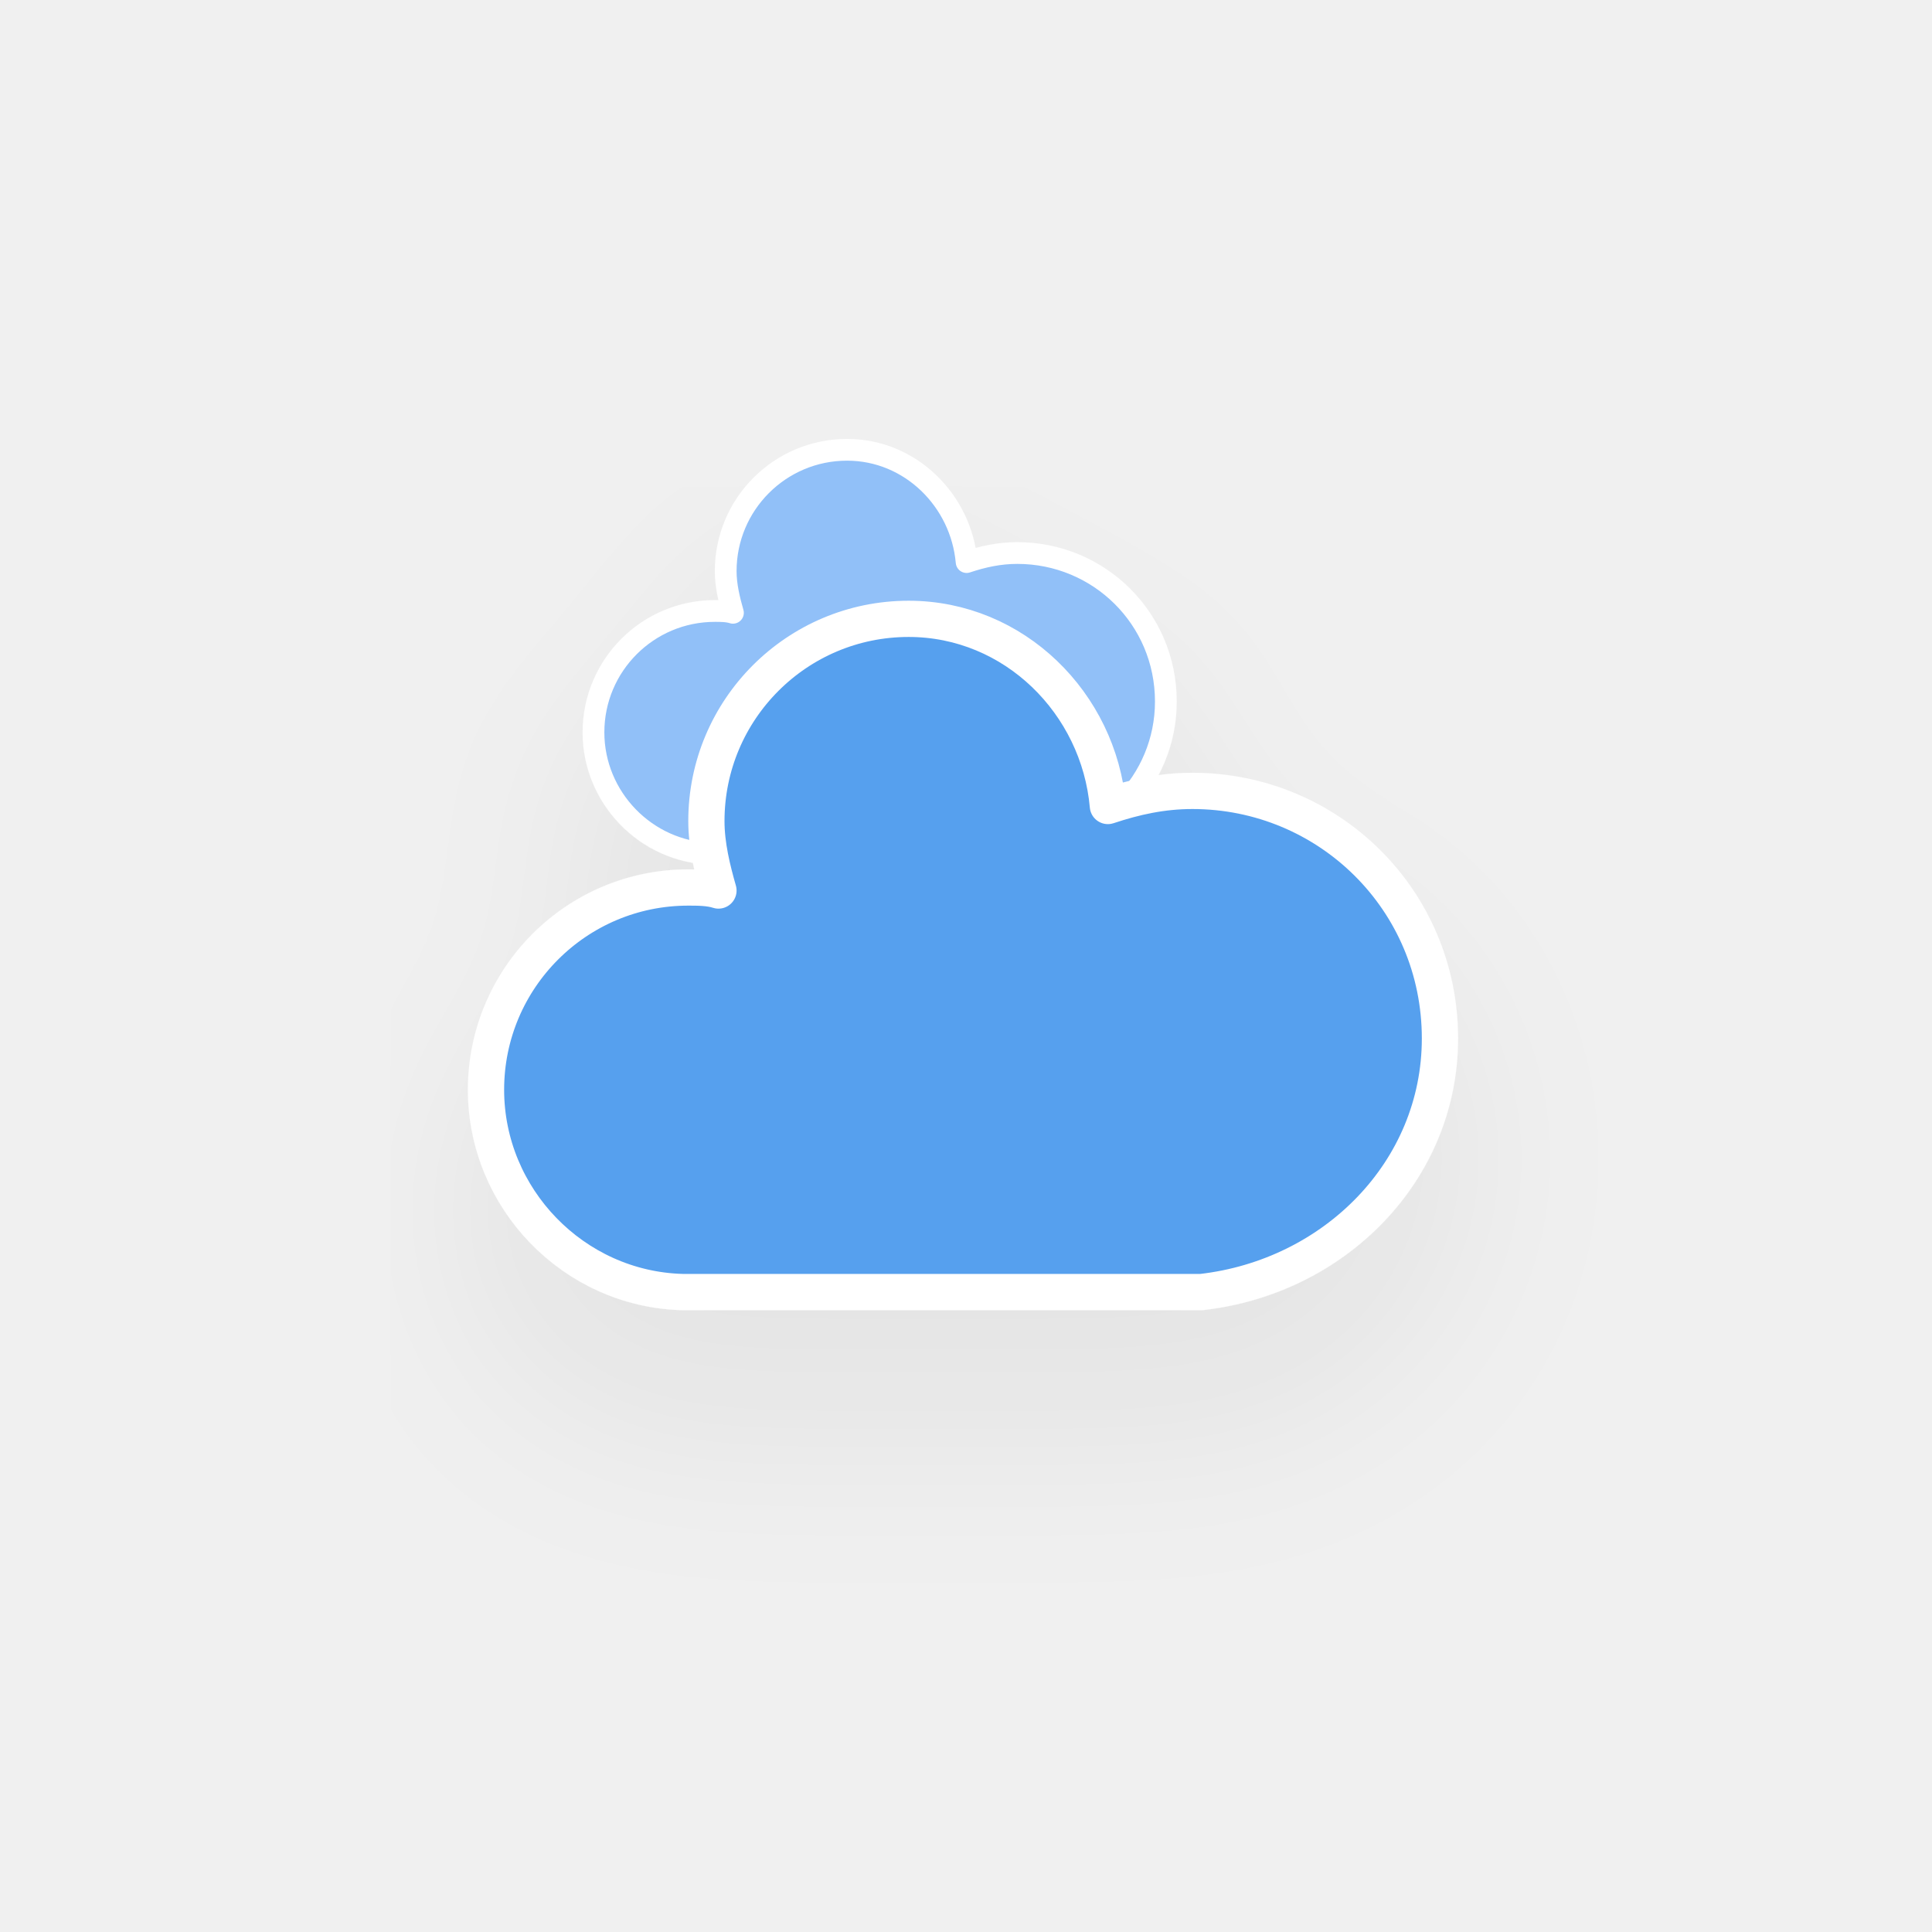
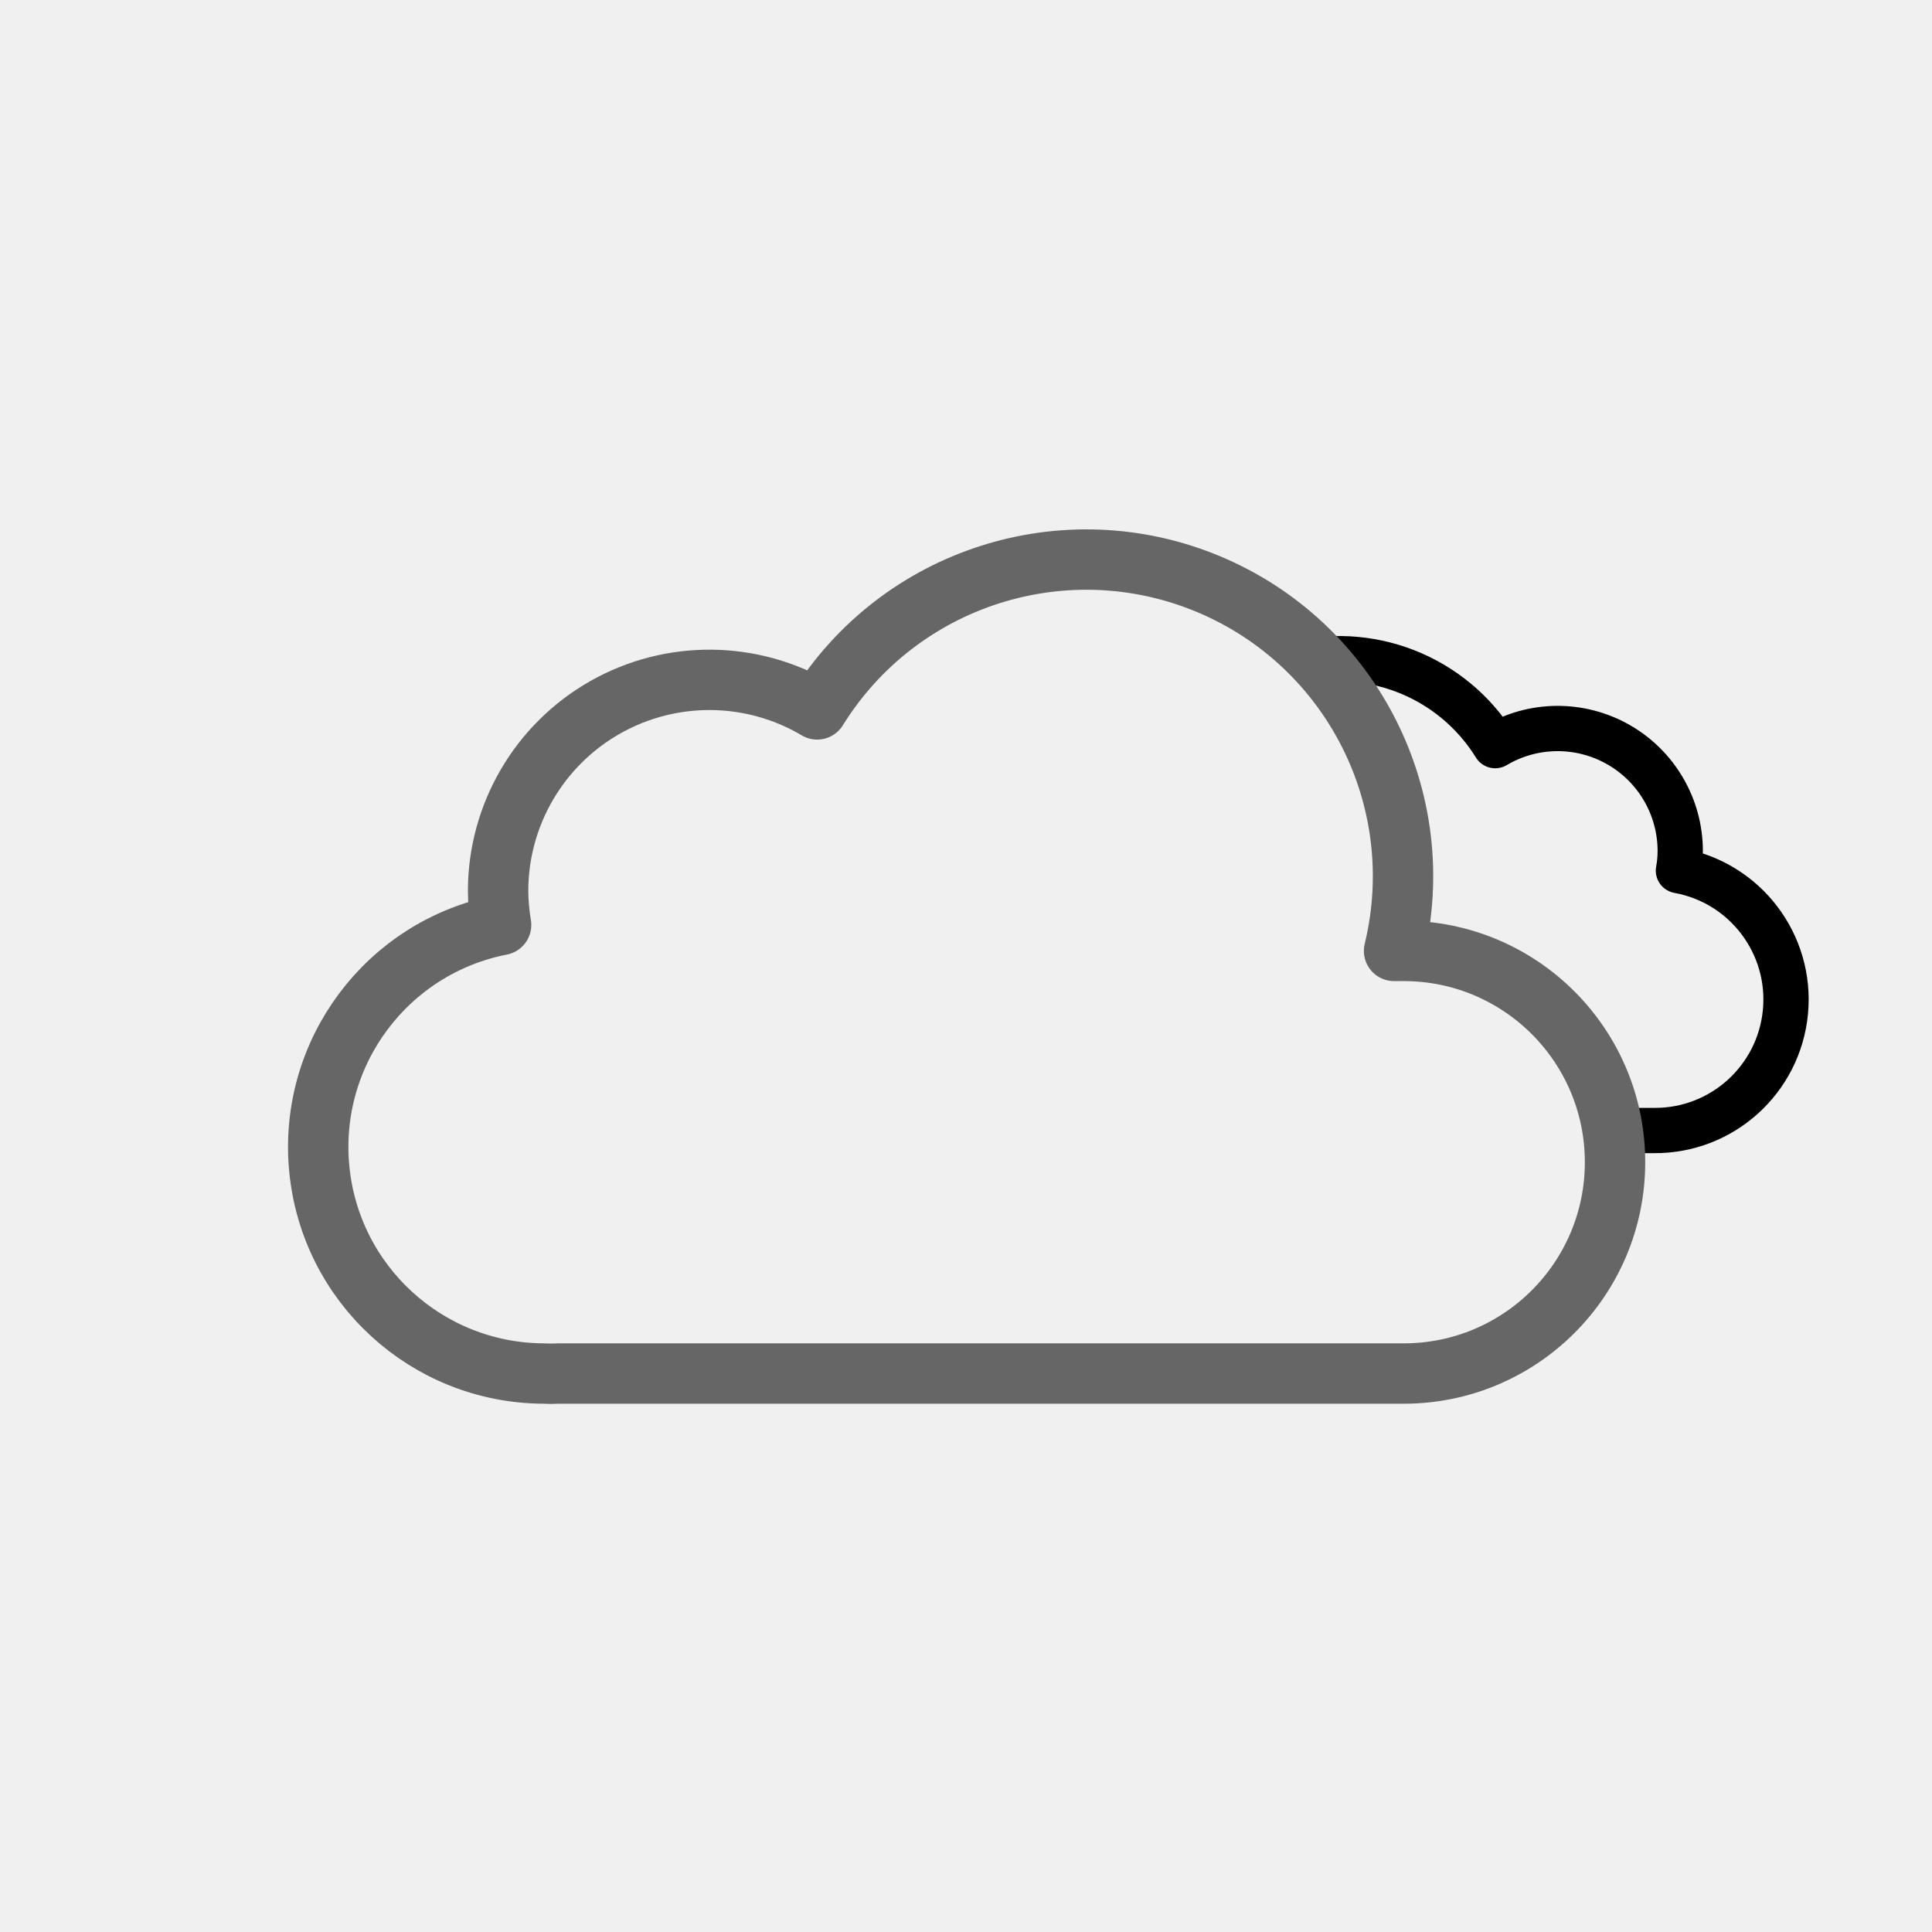
- <svg xmlns="http://www.w3.org/2000/svg" version="1.1" width="64" height="64" viewbox="0 0 64 64">
+ <svg xmlns="http://www.w3.org/2000/svg" viewBox="0 0 64 64">
  <defs>
-     <filter id="blur" width="200%" height="200%">
-       <feGaussianBlur in="SourceAlpha" stdDeviation="3" />
-       <feOffset dx="0" dy="4" result="offsetblur" />
-       <feComponentTransfer>
-         <feFuncA type="linear" slope="0.05" />
-       </feComponentTransfer>
-       <feMerge>
-         <feMergeNode />
-         <feMergeNode in="SourceGraphic" />
-       </feMerge>
-     </filter>
-     <style type="text/css">
- /*
- ** CLOUDS
- */
- @keyframes am-weather-cloud-1 {
-   0% {
-     -webkit-transform: translate(-5px,0px);
-        -moz-transform: translate(-5px,0px);
-         -ms-transform: translate(-5px,0px);
-             transform: translate(-5px,0px);
-   }
- 
-   50% {
-     -webkit-transform: translate(10px,0px);
-        -moz-transform: translate(10px,0px);
-         -ms-transform: translate(10px,0px);
-             transform: translate(10px,0px);
-   }
- 
-   100% {
-     -webkit-transform: translate(-5px,0px);
-        -moz-transform: translate(-5px,0px);
-         -ms-transform: translate(-5px,0px);
-             transform: translate(-5px,0px);
-   }
- }
- 
- .am-weather-cloud-1 {
-   -webkit-animation-name: am-weather-cloud-1;
-      -moz-animation-name: am-weather-cloud-1;
-           animation-name: am-weather-cloud-1;
-   -webkit-animation-duration: 7s;
-      -moz-animation-duration: 7s;
-           animation-duration: 7s;
-   -webkit-animation-timing-function: linear;
-      -moz-animation-timing-function: linear;
-           animation-timing-function: linear;
-   -webkit-animation-iteration-count: infinite;
-      -moz-animation-iteration-count: infinite;
-           animation-iteration-count: infinite;
- }
- 
- @keyframes am-weather-cloud-2 {
-   0% {
-     -webkit-transform: translate(0px,0px);
-        -moz-transform: translate(0px,0px);
-         -ms-transform: translate(0px,0px);
-             transform: translate(0px,0px);
-   }
- 
-   50% {
-     -webkit-transform: translate(2px,0px);
-        -moz-transform: translate(2px,0px);
-         -ms-transform: translate(2px,0px);
-             transform: translate(2px,0px);
-   }
- 
-   100% {
-     -webkit-transform: translate(0px,0px);
-        -moz-transform: translate(0px,0px);
-         -ms-transform: translate(0px,0px);
-             transform: translate(0px,0px);
-   }
- }
- 
- .am-weather-cloud-2 {
-   -webkit-animation-name: am-weather-cloud-2;
-      -moz-animation-name: am-weather-cloud-2;
-           animation-name: am-weather-cloud-2;
-   -webkit-animation-duration: 3s;
-      -moz-animation-duration: 3s;
-           animation-duration: 3s;
-   -webkit-animation-timing-function: linear;
-      -moz-animation-timing-function: linear;
-           animation-timing-function: linear;
-   -webkit-animation-iteration-count: infinite;
-      -moz-animation-iteration-count: infinite;
-           animation-iteration-count: infinite;
- }
- 
- /*
- ** SUN
- */
- @keyframes am-weather-sun {
-   0% {
-     -webkit-transform: rotate(0deg);
-        -moz-transform: rotate(0deg);
-         -ms-transform: rotate(0deg);
-             transform: rotate(0deg);
-   }
- 
-   100% {
-     -webkit-transform: rotate(360deg);
-        -moz-transform: rotate(360deg);
-         -ms-transform: rotate(360deg);
-             transform: rotate(360deg);
-   }
- }
- 
- .am-weather-sun {
-   -webkit-animation-name: am-weather-sun;
-      -moz-animation-name: am-weather-sun;
-       -ms-animation-name: am-weather-sun;
-           animation-name: am-weather-sun;
-   -webkit-animation-duration: 9s;
-      -moz-animation-duration: 9s;
-       -ms-animation-duration: 9s;
-           animation-duration: 9s;
-   -webkit-animation-timing-function: linear;
-      -moz-animation-timing-function: linear;
-       -ms-animation-timing-function: linear;
-           animation-timing-function: linear;
-   -webkit-animation-iteration-count: infinite;
-      -moz-animation-iteration-count: infinite;
-       -ms-animation-iteration-count: infinite;
-           animation-iteration-count: infinite;
- }
- 
- @keyframes am-weather-sun-shiny {
-   0% {
-     stroke-dasharray: 3px 10px;
-     stroke-dashoffset: 0px;
-   }
- 
-   50% {
-     stroke-dasharray: 0.1px 10px;
-     stroke-dashoffset: -1px;
-   }
- 
-   100% {
-     stroke-dasharray: 3px 10px;
-     stroke-dashoffset: 0px;
-   }
- }
- 
- .am-weather-sun-shiny line {
-   -webkit-animation-name: am-weather-sun-shiny;
-      -moz-animation-name: am-weather-sun-shiny;
-       -ms-animation-name: am-weather-sun-shiny;
-           animation-name: am-weather-sun-shiny;
-   -webkit-animation-duration: 2s;
-      -moz-animation-duration: 2s;
-       -ms-animation-duration: 2s;
-           animation-duration: 2s;
-   -webkit-animation-timing-function: linear;
-      -moz-animation-timing-function: linear;
-       -ms-animation-timing-function: linear;
-           animation-timing-function: linear;
-   -webkit-animation-iteration-count: infinite;
-      -moz-animation-iteration-count: infinite;
-       -ms-animation-iteration-count: infinite;
-           animation-iteration-count: infinite;
- }
- 
- 
- 
- 
- /*
- ** MOON
- */
- @keyframes am-weather-moon {
-   0% {
-     -webkit-transform: rotate(0deg);
-        -moz-transform: rotate(0deg);
-         -ms-transform: rotate(0deg);
-             transform: rotate(0deg);
-   }
- 
-   50% {
-     -webkit-transform: rotate(15deg);
-        -moz-transform: rotate(15deg);
-         -ms-transform: rotate(15deg);
-             transform: rotate(15deg);
-   }
- 
-   100% {
-     -webkit-transform: rotate(0deg);
-        -moz-transform: rotate(0deg);
-         -ms-transform: rotate(0deg);
-             transform: rotate(0deg);
-   }
- }
- 
- .am-weather-moon {
-   -webkit-animation-name: am-weather-moon;
-      -moz-animation-name: am-weather-moon;
-       -ms-animation-name: am-weather-moon;
-           animation-name: am-weather-moon;
-   -webkit-animation-duration: 6s;
-      -moz-animation-duration: 6s;
-       -ms-animation-duration: 6s;
-           animation-duration: 6s;
-   -webkit-animation-timing-function: linear;
-      -moz-animation-timing-function: linear;
-       -ms-animation-timing-function: linear;
-           animation-timing-function: linear;
-   -webkit-animation-iteration-count: infinite;
-      -moz-animation-iteration-count: infinite;
-       -ms-animation-iteration-count: infinite;
-           animation-iteration-count: infinite;
-   -webkit-transform-origin: 12.5px 15.15px 0; /* TODO FF CENTER ISSUE */
-      -moz-transform-origin: 12.5px 15.15px 0; /* TODO FF CENTER ISSUE */
-       -ms-transform-origin: 12.5px 15.15px 0; /* TODO FF CENTER ISSUE */
-           transform-origin: 12.5px 15.15px 0; /* TODO FF CENTER ISSUE */
- }
- 
- @keyframes am-weather-moon-star-1 {
-   0% {
-     opacity: 0;
-   }
- 
-   100% {
-     opacity: 1;
-   }
- }
- 
- .am-weather-moon-star-1 {
-   -webkit-animation-name: am-weather-moon-star-1;
-      -moz-animation-name: am-weather-moon-star-1;
-       -ms-animation-name: am-weather-moon-star-1;
-           animation-name: am-weather-moon-star-1;
-   -webkit-animation-delay: 3s;
-      -moz-animation-delay: 3s;
-       -ms-animation-delay: 3s;
-           animation-delay: 3s;
-   -webkit-animation-duration: 5s;
-      -moz-animation-duration: 5s;
-       -ms-animation-duration: 5s;
-           animation-duration: 5s;
-   -webkit-animation-timing-function: linear;
-      -moz-animation-timing-function: linear;
-       -ms-animation-timing-function: linear;
-           animation-timing-function: linear;
-   -webkit-animation-iteration-count: 1;
-      -moz-animation-iteration-count: 1;
-       -ms-animation-iteration-count: 1;
-           animation-iteration-count: 1;
- }
- 
- @keyframes am-weather-moon-star-2 {
-   0% {
-     opacity: 0;
-   }
- 
-   100% {
-     opacity: 1;
-   }
- }
- 
- .am-weather-moon-star-2 {
-   -webkit-animation-name: am-weather-moon-star-2;
-      -moz-animation-name: am-weather-moon-star-2;
-       -ms-animation-name: am-weather-moon-star-2;
-           animation-name: am-weather-moon-star-2;
-   -webkit-animation-delay: 5s;
-      -moz-animation-delay: 5s;
-       -ms-animation-delay: 5s;
-           animation-delay: 5s;
-   -webkit-animation-duration: 4s;
-      -moz-animation-duration: 4s;
-       -ms-animation-duration: 4s;
-           animation-duration: 4s;
-   -webkit-animation-timing-function: linear;
-      -moz-animation-timing-function: linear;
-       -ms-animation-timing-function: linear;
-           animation-timing-function: linear;
-   -webkit-animation-iteration-count: 1;
-      -moz-animation-iteration-count: 1;
-       -ms-animation-iteration-count: 1;
-           animation-iteration-count: 1;
- }
- 
- /*
- ** RAIN
- */
- @keyframes am-weather-rain {
-   0% {
-     stroke-dashoffset: 0;
-   }
- 
-   100% {
-     stroke-dashoffset: -100;
-   }
- }
- 
- .am-weather-rain-1 {
-   -webkit-animation-name: am-weather-rain;
-      -moz-animation-name: am-weather-rain;
-       -ms-animation-name: am-weather-rain;
-           animation-name: am-weather-rain;
-   -webkit-animation-duration: 8s;
-      -moz-animation-duration: 8s;
-       -ms-animation-duration: 8s;
-           animation-duration: 8s;
-   -webkit-animation-timing-function: linear;
-      -moz-animation-timing-function: linear;
-       -ms-animation-timing-function: linear;
-           animation-timing-function: linear;
-   -webkit-animation-iteration-count: infinite;
-      -moz-animation-iteration-count: infinite;
-       -ms-animation-iteration-count: infinite;
-           animation-iteration-count: infinite;
- }
- 
- .am-weather-rain-2 {
-   -webkit-animation-name: am-weather-rain;
-      -moz-animation-name: am-weather-rain;
-       -ms-animation-name: am-weather-rain;
-           animation-name: am-weather-rain;
-   -webkit-animation-delay: 0.25s;
-      -moz-animation-delay: 0.25s;
-       -ms-animation-delay: 0.25s;
-           animation-delay: 0.25s;
-   -webkit-animation-duration: 8s;
-      -moz-animation-duration: 8s;
-       -ms-animation-duration: 8s;
-           animation-duration: 8s;
-   -webkit-animation-timing-function: linear;
-      -moz-animation-timing-function: linear;
-       -ms-animation-timing-function: linear;
-           animation-timing-function: linear;
-   -webkit-animation-iteration-count: infinite;
-      -moz-animation-iteration-count: infinite;
-       -ms-animation-iteration-count: infinite;
-           animation-iteration-count: infinite;
- }
- 
- 
- /*
- ** SNOW
- */
- @keyframes am-weather-snow {
-   0% {
-     -webkit-transform: translateX(0) translateY(0);
-        -moz-transform: translateX(0) translateY(0);
-         -ms-transform: translateX(0) translateY(0);
-             transform: translateX(0) translateY(0);
-   }
- 
-   33.33% {
-     -webkit-transform: translateX(-1.2px) translateY(2px);
-        -moz-transform: translateX(-1.2px) translateY(2px);
-         -ms-transform: translateX(-1.2px) translateY(2px);
-             transform: translateX(-1.2px) translateY(2px);
-   }
- 
-   66.66% {
-     -webkit-transform: translateX(1.4px) translateY(4px);
-        -moz-transform: translateX(1.4px) translateY(4px);
-         -ms-transform: translateX(1.4px) translateY(4px);
-             transform: translateX(1.4px) translateY(4px);
-     opacity: 1;
-   }
- 
-   100% {
-     -webkit-transform: translateX(-1.6px) translateY(6px);
-        -moz-transform: translateX(-1.6px) translateY(6px);
-         -ms-transform: translateX(-1.6px) translateY(6px);
-             transform: translateX(-1.6px) translateY(6px);
-     opacity: 0;
-   }
- }
- 
- @keyframes am-weather-snow-reverse {
-   0% {
-     -webkit-transform: translateX(0) translateY(0);
-        -moz-transform: translateX(0) translateY(0);
-         -ms-transform: translateX(0) translateY(0);
-             transform: translateX(0) translateY(0);
-   }
- 
-   33.33% {
-     -webkit-transform: translateX(1.2px) translateY(2px);
-        -moz-transform: translateX(1.2px) translateY(2px);
-         -ms-transform: translateX(1.2px) translateY(2px);
-             transform: translateX(1.2px) translateY(2px);
-   }
- 
-   66.66% {
-     -webkit-transform: translateX(-1.4px) translateY(4px);
-        -moz-transform: translateX(-1.4px) translateY(4px);
-         -ms-transform: translateX(-1.4px) translateY(4px);
-             transform: translateX(-1.4px) translateY(4px);
-     opacity: 1;
-   }
- 
-   100% {
-     -webkit-transform: translateX(1.6px) translateY(6px);
-        -moz-transform: translateX(1.6px) translateY(6px);
-         -ms-transform: translateX(1.6px) translateY(6px);
-             transform: translateX(1.6px) translateY(6px);
-     opacity: 0;
-   }
- }
- 
- .am-weather-snow-1 {
-   -webkit-animation-name: am-weather-snow;
-      -moz-animation-name: am-weather-snow;
-       -ms-animation-name: am-weather-snow;
-           animation-name: am-weather-snow;
-   -webkit-animation-duration: 2s;
-      -moz-animation-duration: 2s;
-       -ms-animation-duration: 2s;
-           animation-duration: 2s;
-   -webkit-animation-timing-function: linear;
-      -moz-animation-timing-function: linear;
-       -ms-animation-timing-function: linear;
-           animation-timing-function: linear;
-   -webkit-animation-iteration-count: infinite;
-      -moz-animation-iteration-count: infinite;
-       -ms-animation-iteration-count: infinite;
-           animation-iteration-count: infinite;
- }
- 
- .am-weather-snow-2 {
-   -webkit-animation-name: am-weather-snow;
-      -moz-animation-name: am-weather-snow;
-       -ms-animation-name: am-weather-snow;
-           animation-name: am-weather-snow;
-   -webkit-animation-delay: 1.2s;
-      -moz-animation-delay: 1.2s;
-       -ms-animation-delay: 1.2s;
-           animation-delay: 1.2s;
-   -webkit-animation-duration: 2s;
-      -moz-animation-duration: 2s;
-       -ms-animation-duration: 2s;
-           animation-duration: 2s;
-   -webkit-animation-timing-function: linear;
-      -moz-animation-timing-function: linear;
-       -ms-animation-timing-function: linear;
-           animation-timing-function: linear;
-   -webkit-animation-iteration-count: infinite;
-      -moz-animation-iteration-count: infinite;
-       -ms-animation-iteration-count: infinite;
-           animation-iteration-count: infinite;
- }
- 
- .am-weather-snow-3 {
-   -webkit-animation-name: am-weather-snow-reverse;
-      -moz-animation-name: am-weather-snow-reverse;
-       -ms-animation-name: am-weather-snow-reverse;
-           animation-name: am-weather-snow-reverse;
-   -webkit-animation-duration: 2s;
-      -moz-animation-duration: 2s;
-       -ms-animation-duration: 2s;
-           animation-duration: 2s;
-   -webkit-animation-timing-function: linear;
-      -moz-animation-timing-function: linear;
-       -ms-animation-timing-function: linear;
-           animation-timing-function: linear;
-   -webkit-animation-iteration-count: infinite;
-      -moz-animation-iteration-count: infinite;
-       -ms-animation-iteration-count: infinite;
-           animation-iteration-count: infinite;
- }
- 
- /*
- ** EASING
- */
- .am-weather-easing-ease-in-out {
-   -webkit-animation-timing-function: ease-in-out;
-      -moz-animation-timing-function: ease-in-out;
-       -ms-animation-timing-function: ease-in-out;
-           animation-timing-function: ease-in-out;
- }
- 
-         </style>
+     <clipPath id="a">
+       <path fill="none" d="M41.8 20.25l4.48 6.61.22 4.64 5.31 2.45 1.69 5.97h8.08L61 27l-9.31-8.5-9.89 1.75z" />
+     </clipPath>
  </defs>
-   <g filter="url(#blur)" id="cloudy">
-     <g transform="translate(20,10)">
-       <g class="am-weather-cloud-1">
-         <path d="M47.7,35.4     c0-4.6-3.7-8.2-8.2-8.2c-1,0-1.9,0.2-2.8,0.5c-0.3-3.4-3.1-6.2-6.6-6.2c-3.7,0-6.7,3-6.7,6.7c0,0.8,0.2,1.6,0.4,2.3     c-0.3-0.1-0.7-0.1-1-0.1c-3.7,0-6.7,3-6.7,6.7c0,3.6,2.9,6.6,6.5,6.7l17.2,0C44.2,43.3,47.7,39.8,47.7,35.4z" fill="#91C0F8" stroke="white" stroke-linejoin="round" stroke-width="1.2" transform="translate(-10,-8), scale(0.6)" />
-       </g>
-       <g class="am-weather-cloud-2">
-         <path d="M47.7,35.4     c0-4.6-3.7-8.2-8.2-8.2c-1,0-1.9,0.2-2.8,0.5c-0.3-3.4-3.1-6.2-6.6-6.2c-3.7,0-6.7,3-6.7,6.7c0,0.8,0.2,1.6,0.4,2.3     c-0.3-0.1-0.7-0.1-1-0.1c-3.7,0-6.7,3-6.7,6.7c0,3.6,2.9,6.6,6.5,6.7l17.2,0C44.2,43.3,47.7,39.8,47.7,35.4z" fill="#57A0EE" stroke="white" stroke-linejoin="round" stroke-width="1.2" transform="translate(-20,-11)" />
-       </g>
-     </g>
+   <g clip-path="url(#a)">
+     <path fill="none" stroke="#000000" stroke-linejoin="round" stroke-width="1.5" d="M34.23 33.45a4.05 4.05 0 004.05 4h16.51a4.34 4.34 0 00.81-8.61 3.52 3.52 0 00.06-.66 4.06 4.06 0 00-6.13-3.48 6.08 6.08 0 00-11.25 3.19 6.34 6.34 0 00.18 1.46h-.18a4.05 4.05 0 00-4.05 4.1z" />
+     <animateTransform attributeName="transform" dur="7s" repeatCount="indefinite" type="translate" values="-2.1 0; 2.1 0; -2.1 0" />
+   </g>
+   <g>
+     <path fill="none" stroke="#666666" stroke-linejoin="round" stroke-width="2" d="M46.5 31.5h-.32a10.49 10.49 0 00-19.11-8 7 7 0 00-10.57 6 7.21 7.21 0 00.1 1.14A7.5 7.5 0 0018 45.5a4.19 4.19 0 00.5 0v0h28a7 7 0 000-14z" />
+     <animateTransform attributeName="transform" dur="7s" repeatCount="indefinite" type="translate" values="-3 0; 3 0; -3 0" />
  </g>
</svg>
